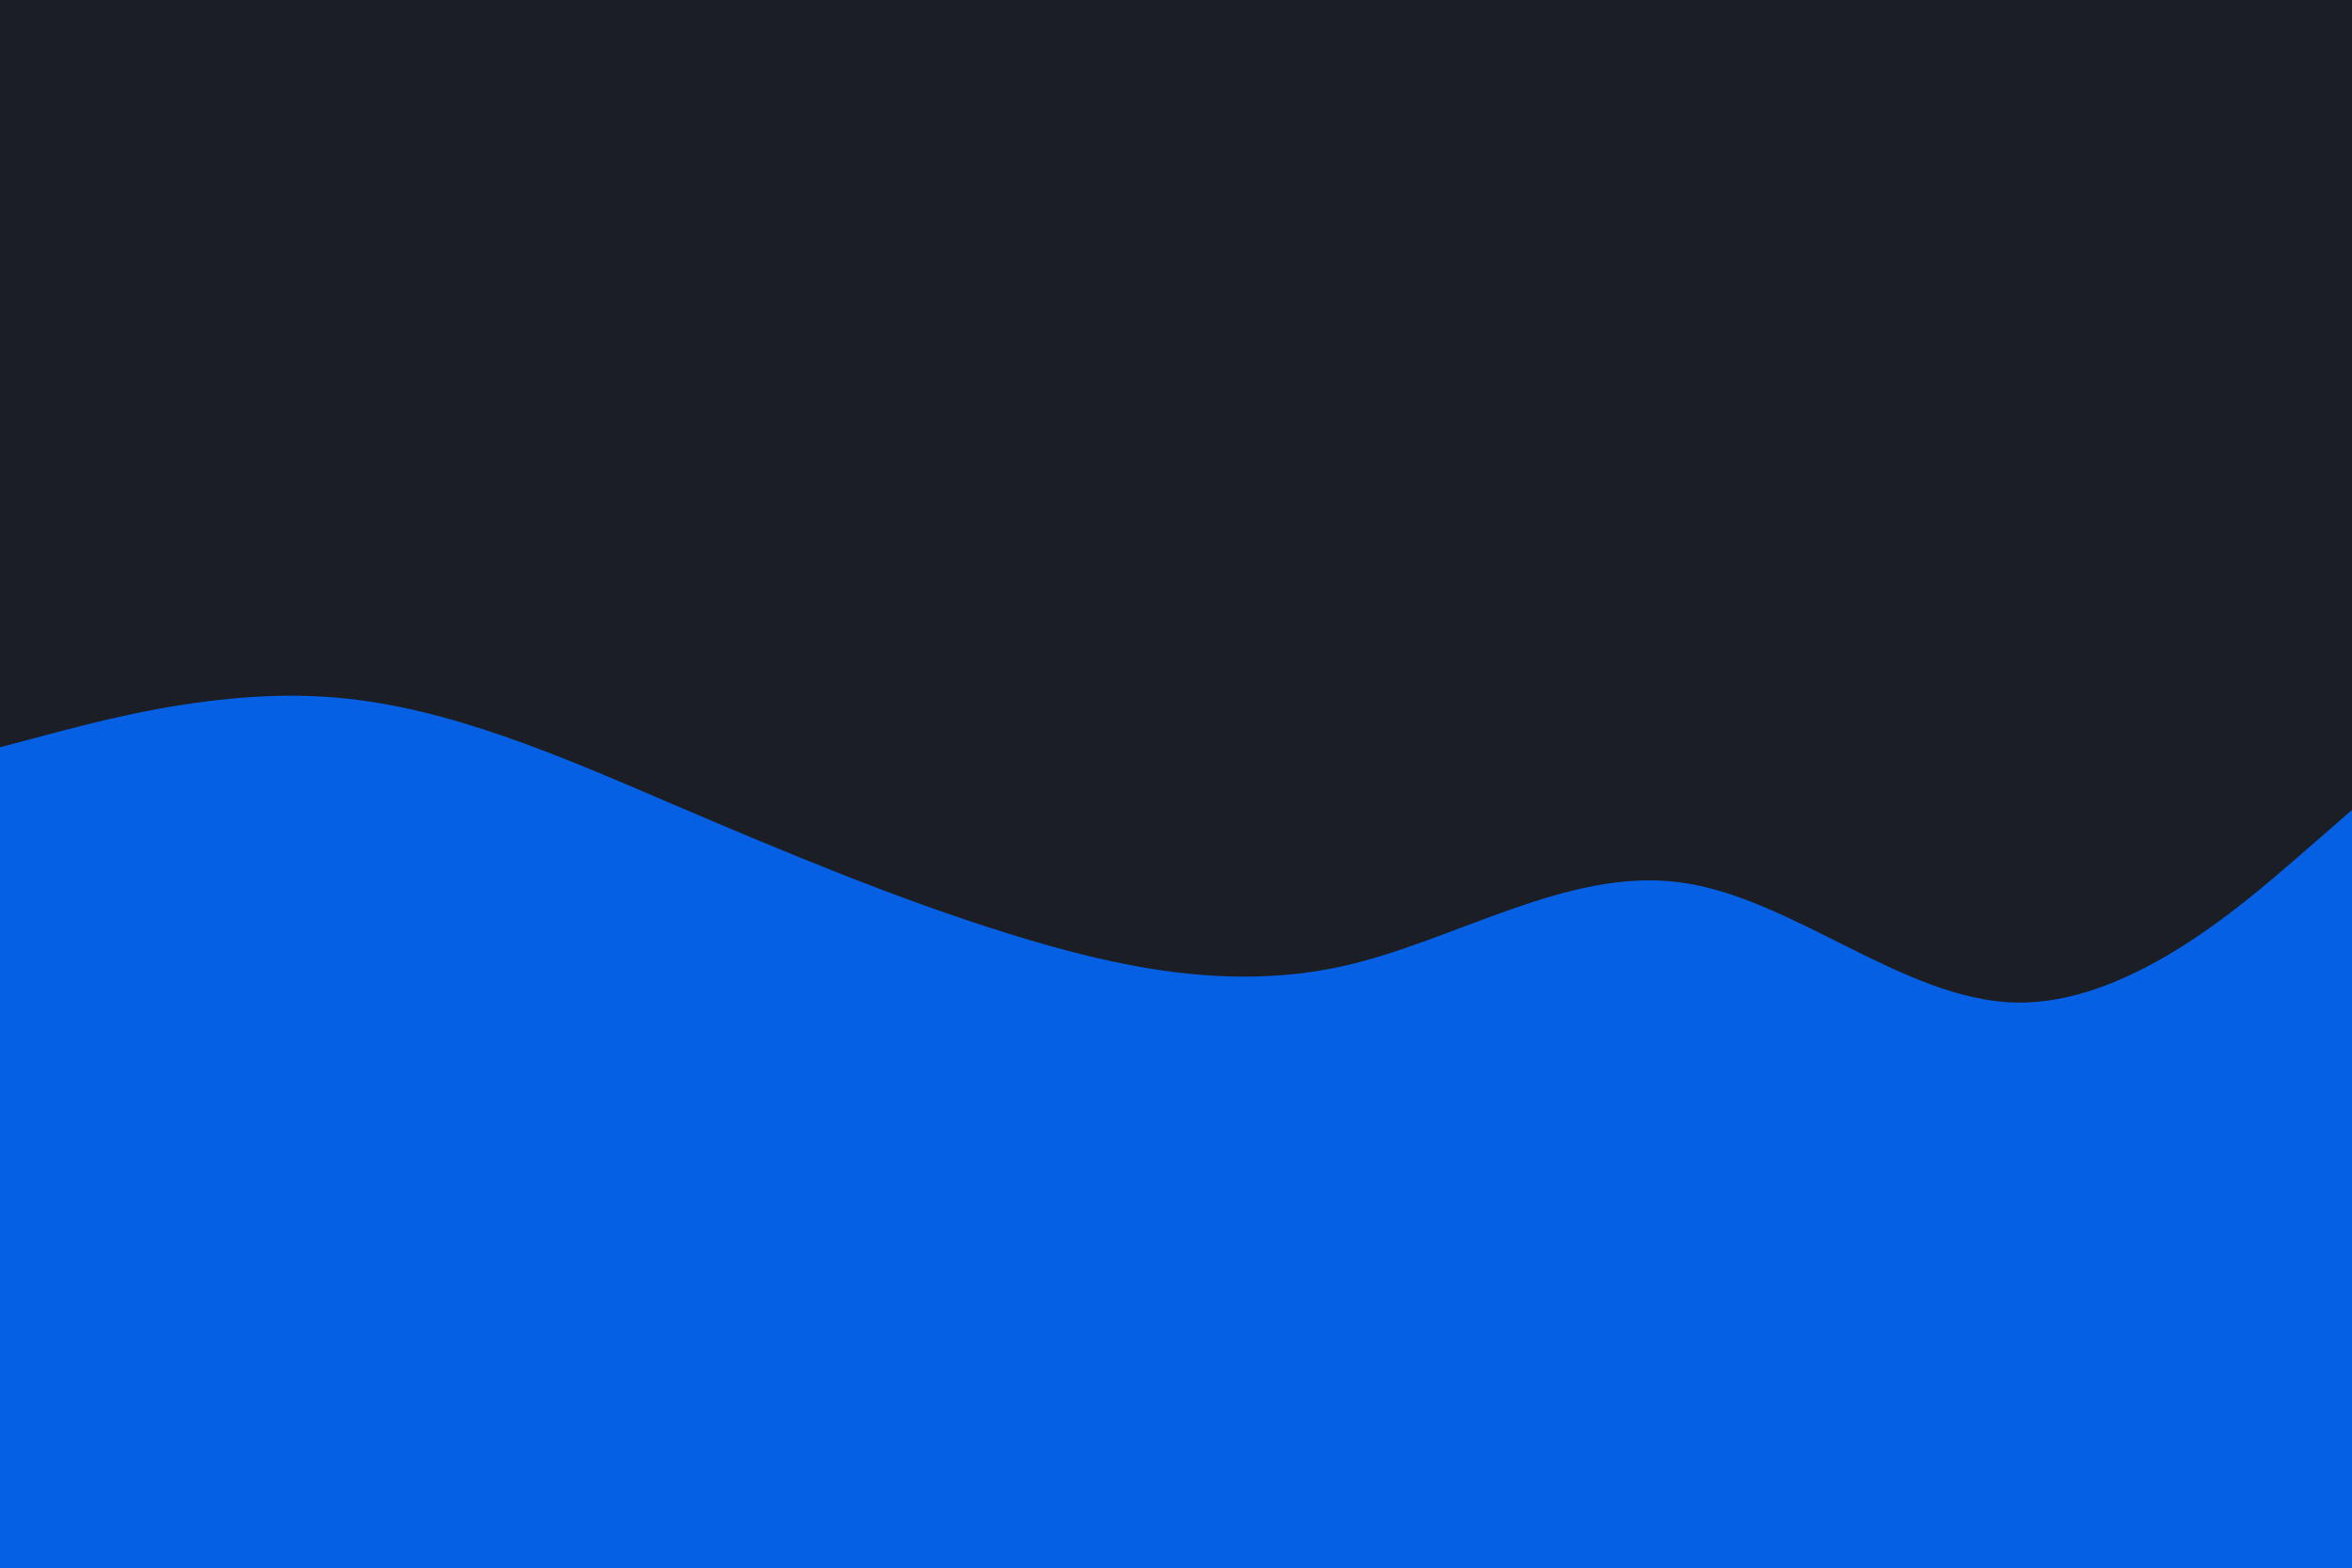
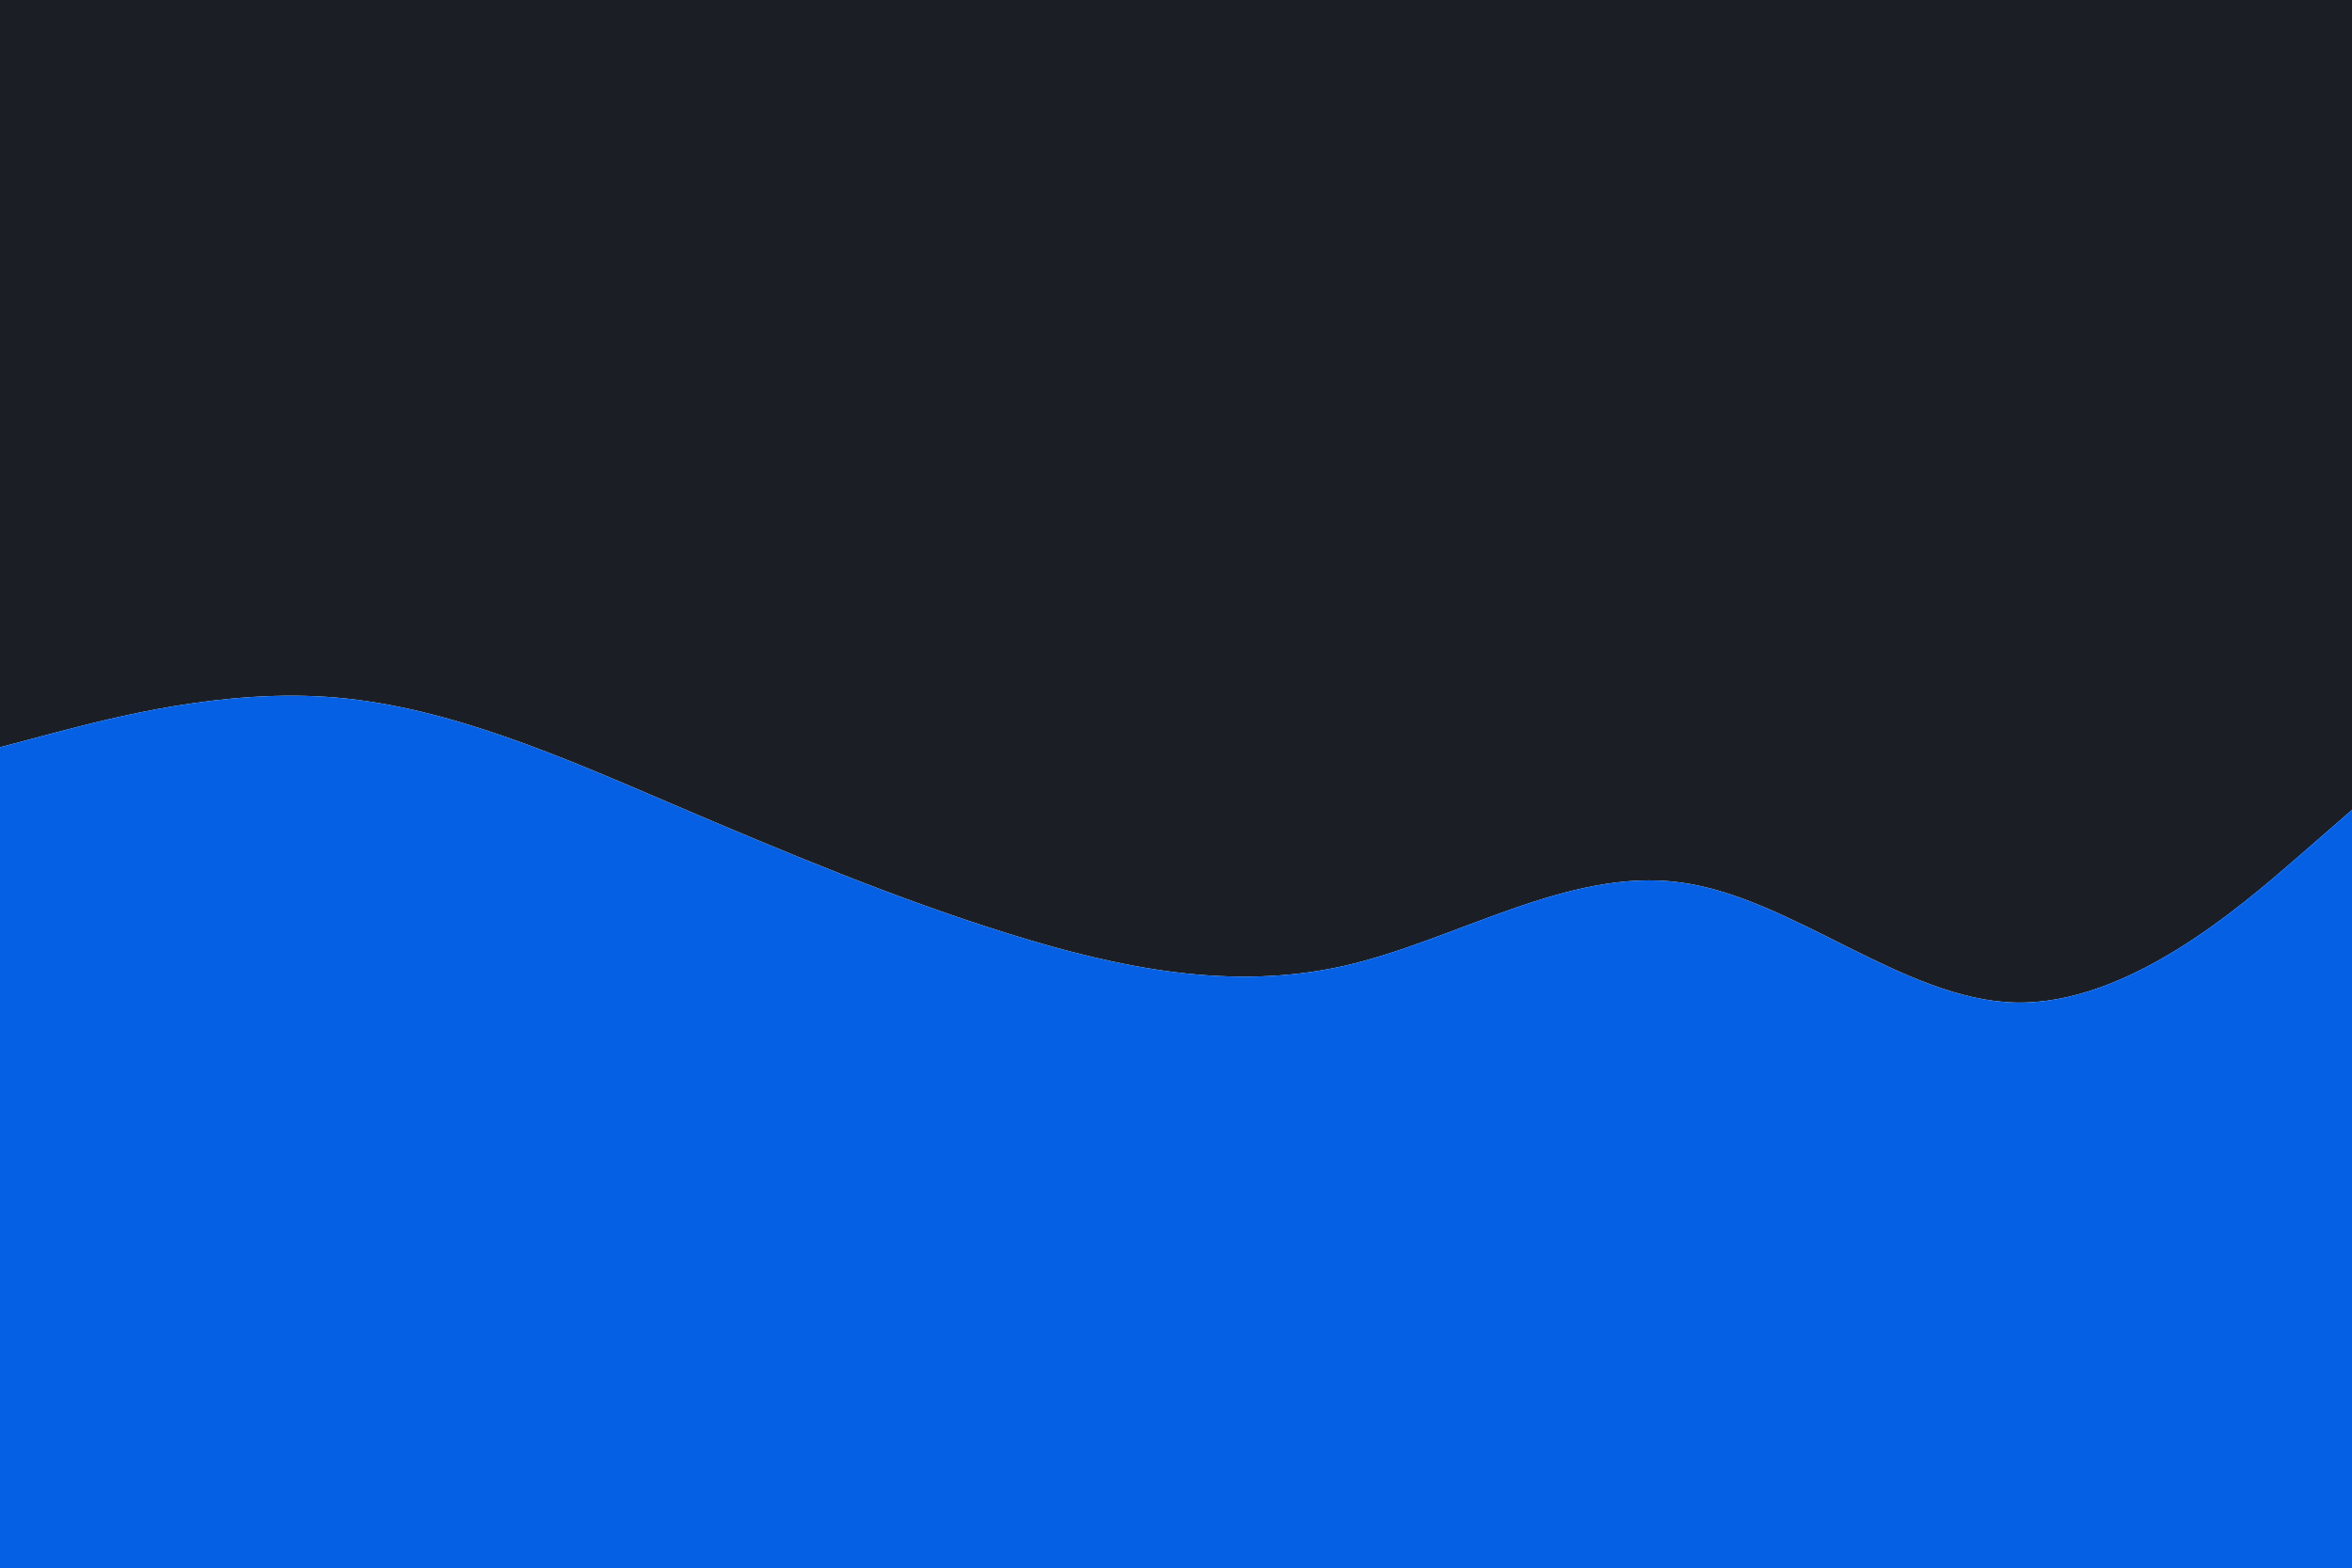
<svg xmlns="http://www.w3.org/2000/svg" id="visual" viewBox="0 0 900 600" width="900" height="600" version="1.1">
  <rect x="0" y="0" width="900" height="600" fill="#1B1F25" />
+   <path d="M0 286L21.5 280.3C43 274.7 86 263.3 128.8 267C171.7 270.7 214.3 289.3 257.2 307.7C300 326 343 344 385.8 357.3C428.7 370.7 471.3 379.3 514.2 369.7C557 360 600 332 642.8 337.7C685.7 343.3 728.3 382.7 771.2 383.7C814 384.7 857 347.3 878.5 328.7L900 310L900 601L878.5 601C857 601 814 601 771.2 601C728.3 601 685.7 601 642.8 601C600 601 557 601 514.2 601C471.3 601 428.7 601 385.8 601C343 601 300 601 257.2 601C214.3 601 171.7 601 128.8 601C86 601 43 601 21.5 601L0 601Z" fill="#fff" stroke-linecap="round" stroke-linejoin="miter" />
  <path d="M0 286L21.5 280.3C43 274.7 86 263.3 128.8 267C171.7 270.7 214.3 289.3 257.2 307.7C300 326 343 344 385.8 357.3C428.7 370.7 471.3 379.3 514.2 369.7C557 360 600 332 642.8 337.7C685.7 343.3 728.3 382.7 771.2 383.7C814 384.7 857 347.3 878.5 328.7L900 310L900 601L878.5 601C857 601 814 601 771.2 601C728.3 601 685.7 601 642.8 601C600 601 557 601 514.2 601C471.3 601 428.7 601 385.8 601C343 601 300 601 257.2 601C214.3 601 171.7 601 128.8 601C86 601 43 601 21.5 601L0 601Z" fill="#0660E4" stroke-linecap="round" stroke-linejoin="miter" />
</svg>
